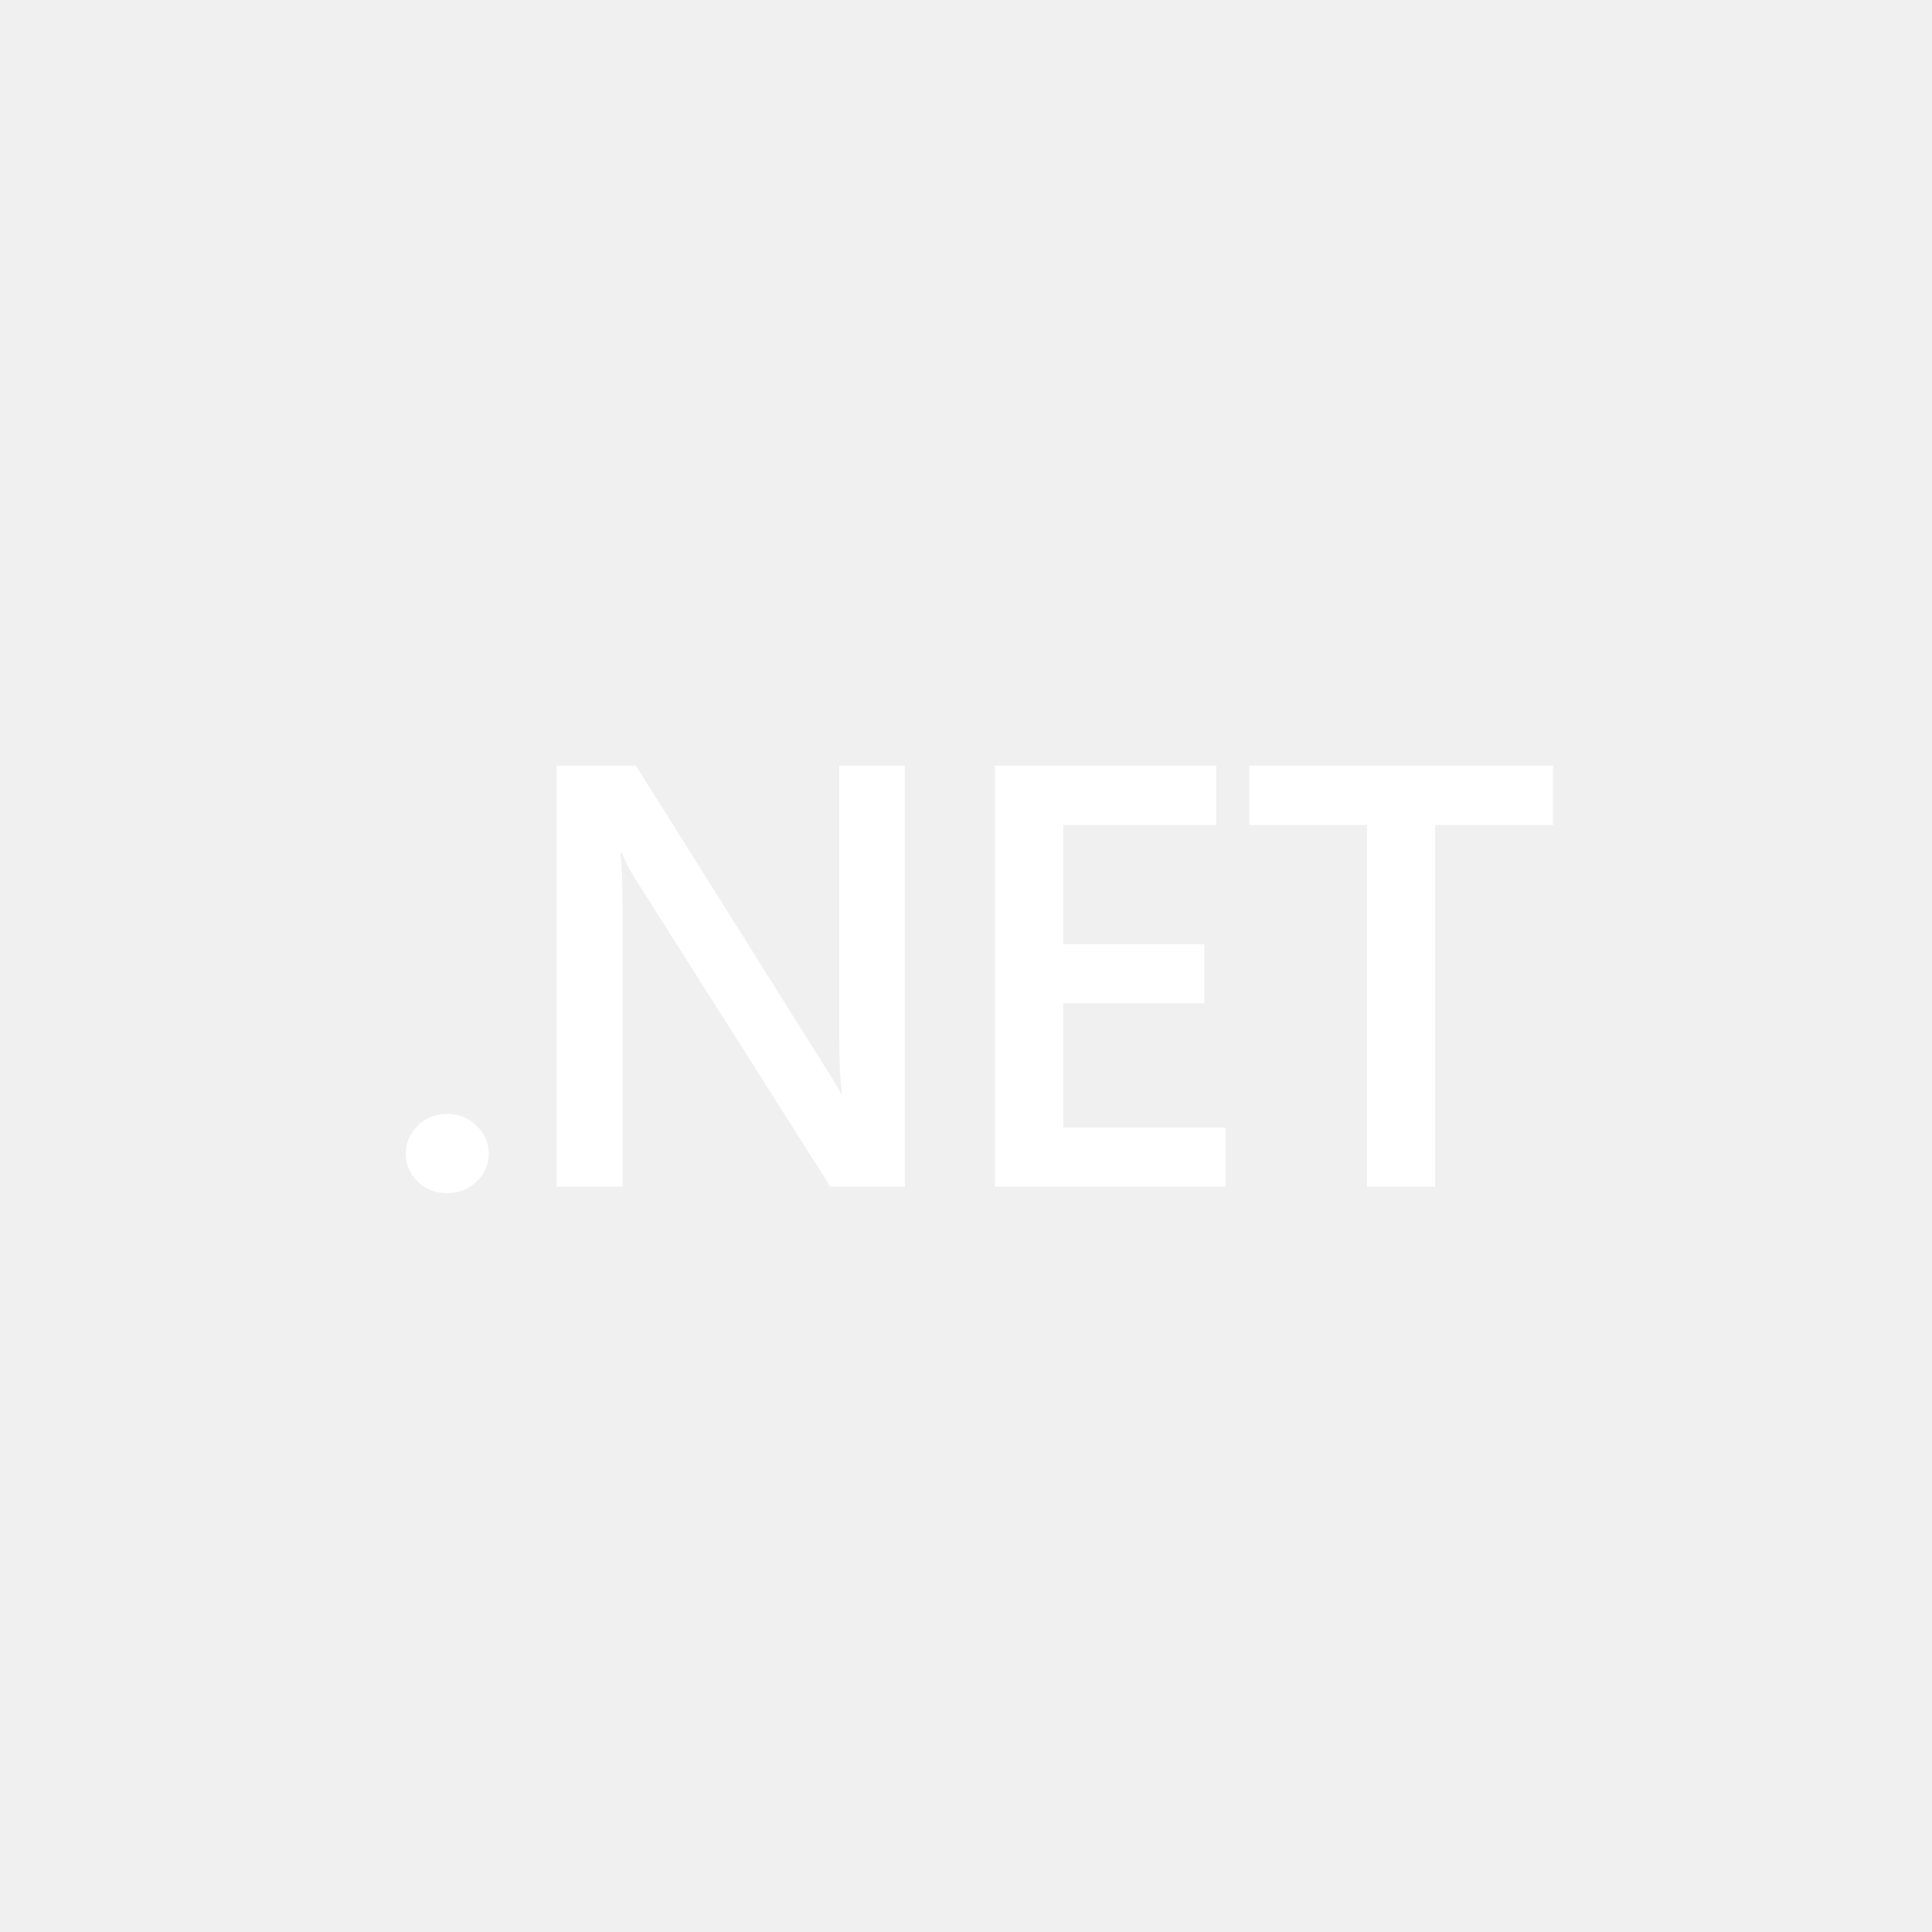
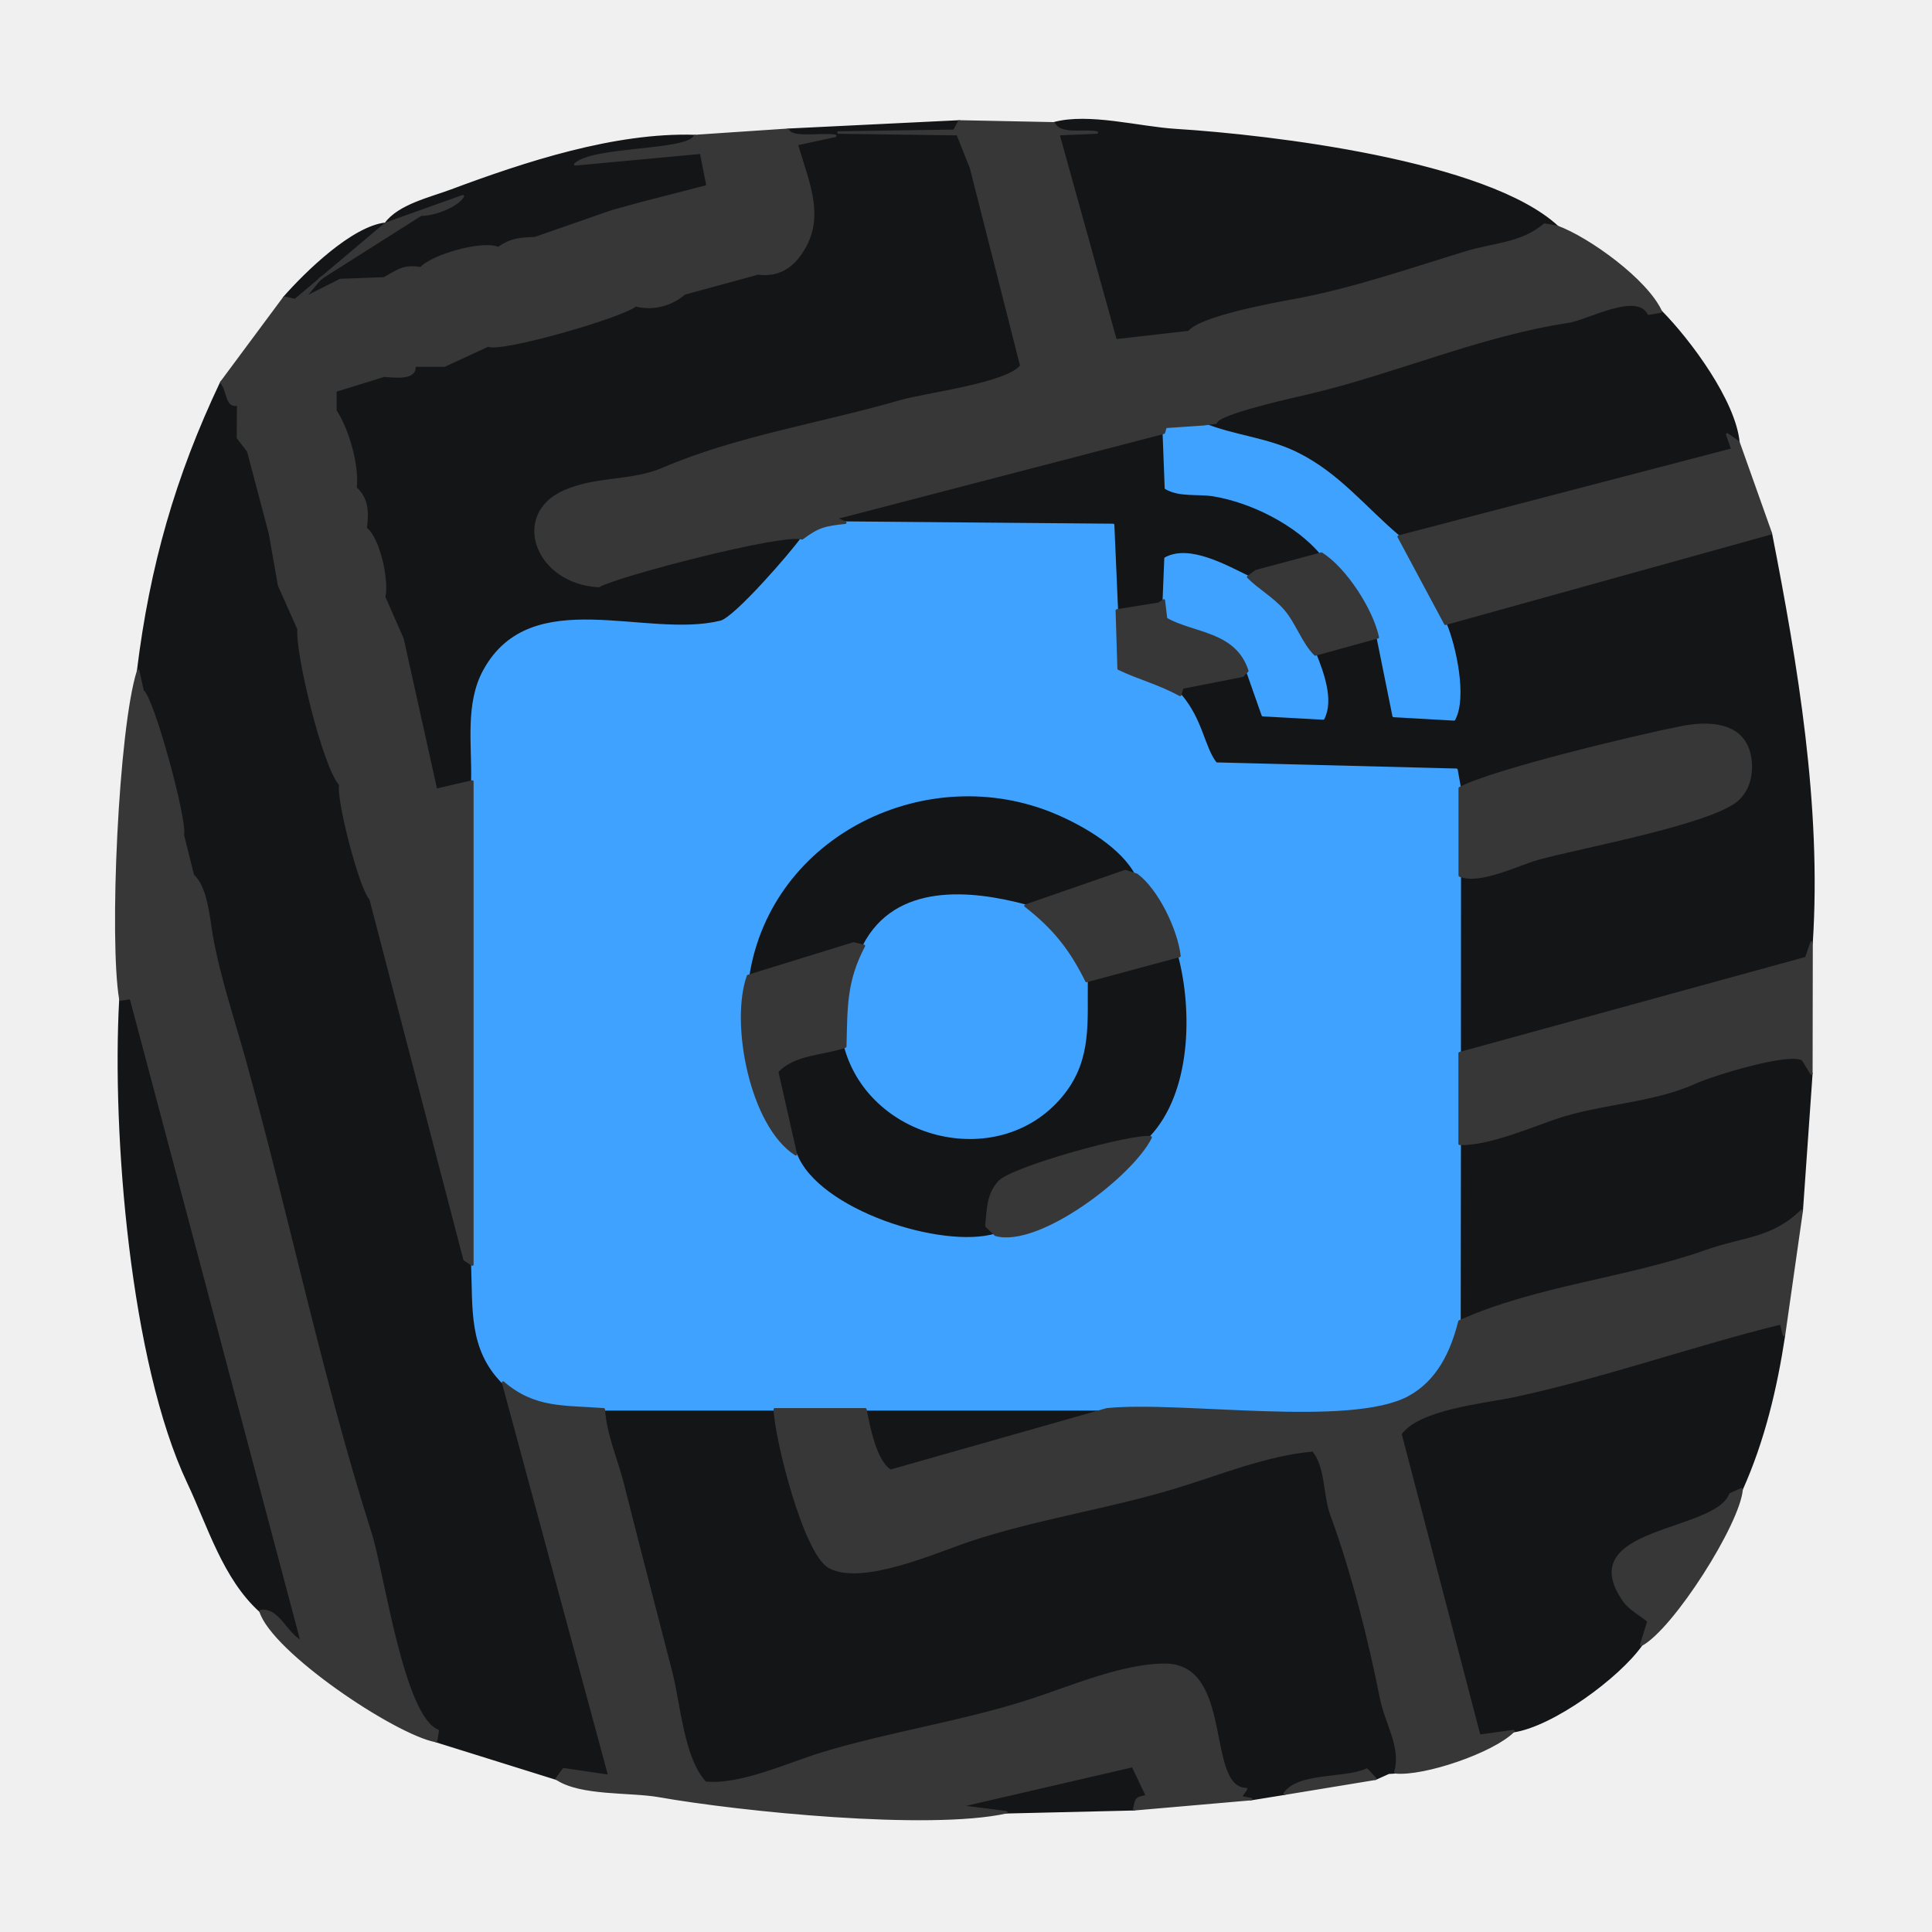
- <svg xmlns="http://www.w3.org/2000/svg" width="456" height="456" viewBox="0 0 456 456" version="1.1" xml:space="preserve" style="fill-rule:evenodd;clip-rule:evenodd;stroke-linejoin:round;stroke-miterlimit:2;">
-   <path d="m 105.5,281.609 c -2.703,0 -5.001,-0.9 -6.893,-2.702 -1.892,-1.848 -2.838,-4.042 -2.838,-6.582 0,-2.587 0.946,-4.804 2.838,-6.652 1.892,-1.848 4.19,-2.772 6.893,-2.772 2.748,0 5.068,0.924 6.96,2.772 1.937,1.848 2.906,4.064 2.906,6.652 0,2.54 -0.968,4.734 -2.906,6.582 -1.892,1.802 -4.212,2.702 -6.96,2.702 z" style="fill:#ffffff;fill-rule:nonzero;stroke-width:0.838" />
-   <path d="M 213.561,280.084 H 195.99 L 149.7,207.054 c -1.171,-1.848 -2.14,-3.765 -2.906,-5.751 h -0.406 c 0.361,2.125 0.541,6.675 0.541,13.65 v 65.132 h -15.543 v -99.36 h 18.719 l 44.737,71.298 c 1.892,2.957 3.109,4.989 3.649,6.098 h 0.27 c -0.45,-2.632 -0.676,-7.09 -0.676,-13.373 v -64.023 h 15.476 z" style="fill:#ffffff;fill-rule:nonzero;stroke-width:0.838" />
-   <path d="m 289.251,280.084 h -54.401 v -99.36 h 52.238 v 13.997 h -36.154 v 28.131 h 33.316 v 13.927 h -33.316 v 29.378 h 38.316 z" style="fill:#ffffff;fill-rule:nonzero;stroke-width:0.838" />
-   <path d="M 366.565,194.721 H 338.722 v 85.363 h -16.084 v -85.363 h -27.775 v -13.997 h 71.701 z" style="fill:#ffffff;fill-rule:nonzero;stroke-width:0.838" />
+ <svg xmlns="http://www.w3.org/2000/svg" viewBox="0 0 192 192" width="192" height="192">
+   <path d="M95.33 12.07C95.17 12.38 95 12.69 94.83 13C91 13.06 87.17 13.11 83.33 13.17C87.28 13.22 91.22 13.28 95.17 13.33C95.61 14.44 96.06 15.56 96.5 16.67C98.17 23.23 99.83 29.79 101.5 36.35C100.22 38.16 91.94 39.17 89.47 39.89C81.76 42.13 73.13 43.47 65.89 46.6C62.78 47.94 59.29 47.41 56.04 48.86C50.88 51.17 53.26 57.89 59.5 58.24C61.28 57.18 77.93 52.84 79.71 53.5C78.69 54.95 73.07 61.45 71.63 61.8C64.18 63.64 52.86 58.09 48.15 66.62C46.32 69.92 47.04 74.05 46.94 77.67C45.74 77.94 44.54 78.22 43.33 78.5C42.22 73.5 41.11 68.5 40 63.5C39.39 62.11 38.78 60.72 38.17 59.33C38.55 57.8 37.68 53.53 36.33 52.5C36.52 51.06 36.58 49.6 35.33 48.5C35.58 46.25 34.57 42.69 33.33 40.83C33.33 40.17 33.33 39.5 33.33 38.83C34.94 38.33 36.56 37.83 38.17 37.33C39.09 37.39 41.41 37.73 41.17 36.33C42.17 36.33 43.17 36.33 44.17 36.33C45.61 35.67 47.06 35 48.5 34.33C49.77 34.94 61.8 31.47 63.17 30.33C64.85 30.78 66.71 30.31 68 29.17C70.44 28.5 72.89 27.83 75.33 27.17C77.01 27.4 78.35 26.78 79.33 25.5C82.09 21.92 80.35 18.36 79.17 14.33C80.44 14.06 81.72 13.78 83 13.5C81.75 13.25 78.63 13.9 78.3 12.9C83.98 12.62 89.65 12.34 95.33 12.07ZM154.77 22.55C154.35 22.48 153.92 22.41 153.5 22.33C151.15 24.29 148.54 24.21 145.58 25.12C140.12 26.79 134.3 28.81 128.67 29.83C126.55 30.22 119.26 31.55 118.17 33C115.74 33.28 113.3 33.56 110.87 33.83C108.97 27 107.07 20.17 105.17 13.33C106.44 13.28 107.72 13.22 109 13.17C107.69 12.9 105.38 13.55 104.72 12.26C108.19 11.31 113.21 12.71 116.83 12.93C126.28 13.52 147.74 16.06 154.77 22.55ZM69.06 13.52C68.42 15.12 59 14.62 57.17 16.33C61.33 15.94 65.5 15.56 69.67 15.17C69.89 16.28 70.11 17.39 70.33 18.5C68.17 19.06 66.01 19.61 63.85 20.17C62.84 20.45 61.84 20.72 60.83 21C58.28 21.89 55.72 22.78 53.17 23.67C51.55 23.75 50.89 23.75 49.5 24.67C48.03 23.96 42.89 25.42 41.83 26.67C40.09 26.36 39.54 26.93 38.17 27.67C36.72 27.72 35.28 27.78 33.83 27.83C32.61 28.44 31.39 29.06 30.17 29.67C30.72 29 31.28 28.33 31.83 27.67C35.17 25.56 38.5 23.44 41.83 21.33C43.17 21.36 45.48 20.43 46 19.5C43.44 20.41 40.89 21.33 38.33 22.24C39.65 20.41 42.86 19.7 44.87 18.94C52.22 16.2 61.11 13.27 69.06 13.52ZM38.33 22.24C35.33 24.77 32.33 27.3 29.33 29.83C28.97 29.75 28.61 29.66 28.25 29.58C30.46 27.06 35.08 22.58 38.33 22.24ZM165.05 30.96C167.96 33.91 172.35 39.87 172.76 43.94C172.39 43.69 172.02 43.43 171.65 43.17C171.82 43.67 172 44.17 172.17 44.67C161.11 47.56 150.05 50.44 139 53.33C135.64 50.49 133.08 47.19 129.04 45.14C125.97 43.58 122.73 43.42 119.62 42.16C120.03 42.11 120.43 42.05 120.83 42C120.89 41.07 128.73 39.36 130.17 39.02C138.63 37.02 147.16 33.27 155.83 31.97C157.76 31.68 162.65 28.87 163.85 31.17C164.25 31.1 164.65 31.03 165.05 30.96ZM22 38C22.71 38.82 22.47 40.55 23.67 40.17C23.66 41.28 23.65 42.39 23.65 43.5C23.99 43.94 24.33 44.39 24.67 44.83C25.39 47.56 26.11 50.28 26.83 53C27.13 54.72 27.44 56.44 27.74 58.17C28.38 59.61 29.02 61.06 29.67 62.5C29.47 64.91 32.13 76.04 33.83 78C33.51 79.37 35.82 88.32 36.83 89.33C39.94 101.28 43.06 113.22 46.17 125.17C46.42 125.33 46.68 125.5 46.94 125.67C47.12 130.06 46.67 134.04 50 137.4C53.52 150.44 57.05 163.47 60.57 176.5C59.05 176.28 57.54 176.06 56.02 175.83C55.79 176.15 55.56 176.46 55.33 176.77C51.33 175.52 47.33 174.27 43.33 173.02C43.39 172.68 43.44 172.34 43.5 172C40.02 170.65 38.1 156.44 36.81 152.37C31.91 136.95 28.62 120.91 24.3 105.34C23.2 101.39 21.74 97.03 21.03 93C20.72 91.26 20.53 88.22 19.17 87C18.83 85.67 18.5 84.33 18.17 83C18.5 81.49 15.17 69.33 14.17 68.67C14.02 68 13.87 67.33 13.73 66.67C15.01 56.26 17.54 47.4 22 38ZM115.66 43C115.73 44.83 115.8 46.67 115.87 48.5C117.25 49.3 119 48.95 120.57 49.2C124.34 49.81 128.86 52.06 131.33 55.02C129.17 55.6 127 56.18 124.83 56.76C124.57 56.95 124.3 57.15 124.04 57.34C121.87 56.3 118.2 54.2 115.83 55.5C115.78 56.89 115.72 58.28 115.66 59.67C115.5 59.78 115.33 59.89 115.17 60C113.77 60.22 112.38 60.44 110.99 60.67C110.87 57.83 110.74 55 110.62 52.17C101.75 52.09 92.87 52.02 84 51.94C83.67 51.79 83.33 51.65 83 51.5C93.89 48.67 104.77 45.83 115.66 43ZM175.98 53C178.55 66.15 180.9 80.1 180.03 93.67C179.86 94.18 179.68 94.7 179.5 95.21C168.02 98.36 156.54 101.51 145.06 104.67C145.06 98.78 145.06 92.89 145.07 87C147.03 87.83 150.85 85.89 152.84 85.33C156.91 84.19 170.02 81.82 172.66 79.48C173.91 78.38 174.21 76.52 173.85 74.96C173.13 71.83 169.73 71.77 167.17 72.27C162.86 73.11 148.47 76.55 145.07 78.33C144.96 77.72 144.85 77.11 144.74 76.5C136.77 76.3 128.8 76.09 120.83 75.89C119.55 74.24 119.46 71.61 117.28 69.06C117.36 68.82 117.43 68.58 117.5 68.33C119.5 67.94 121.5 67.55 123.5 67.15C123.65 66.99 123.8 66.83 123.95 66.67C124.47 68.13 124.98 69.6 125.5 71.07C127.5 71.18 129.5 71.29 131.5 71.4C132.44 69.56 131.43 66.86 130.71 65.04C132.78 64.47 134.85 63.9 136.92 63.33C137.45 65.94 137.97 68.54 138.5 71.15C140.5 71.26 142.5 71.38 144.5 71.49C145.69 69.32 144.58 64.22 143.64 61.99C154.42 59 165.2 56 175.98 53ZM112.97 86.94C112.59 86.82 112.21 86.69 111.83 86.57C108.52 87.71 105.22 88.86 101.91 90.01C96.47 88.56 89.02 87.82 85.85 94C85.51 93.92 85.17 93.84 84.83 93.76C81.34 94.84 77.84 95.92 74.34 97C76.54 82.87 92.18 75.32 105.02 80.81C107.79 82 111.5 84.14 112.97 86.94ZM117.21 95C118.65 100.49 118.51 108.62 114.35 113.03C112.57 112.75 100.58 116.04 99.29 117.47C98.13 118.76 98.2 120.26 98.03 121.83C98.34 122.12 98.64 122.42 98.94 122.71C93.63 124.29 81.26 120.36 79.09 114.71C78.47 111.98 77.85 109.24 77.23 106.5C78.92 104.66 81.74 104.79 84 104C86.53 113.36 99.63 116.46 105.73 108.58C108.37 105.17 107.93 101.55 107.98 97.49C111.06 96.66 114.13 95.83 117.21 95ZM25.89 160.11C22.25 156.84 20.73 151.57 18.72 147.33C13.07 135.38 11.23 112.65 11.97 99.33C12.32 99.28 12.66 99.22 13 99.17C18.67 120.5 24.33 141.83 30 163.17C28.38 162.39 27.7 159.85 25.89 160.11ZM180.01 106.67C179.69 111.22 179.37 115.78 179.05 120.33C176.16 123.18 173.32 123 169.52 124.35C161.59 127.15 152.71 127.88 145.04 131.33C145.05 125.44 145.05 119.56 145.06 113.67C147.79 113.77 151.96 112 154.57 111.1C158.97 109.59 164.23 109.5 168.43 107.59C170.18 106.79 177.85 104.42 179.17 105.29C179.45 105.75 179.73 106.21 180.01 106.67ZM177.29 132.67C176.49 137.94 175.26 143.13 173.08 148C172.71 148.17 172.33 148.33 171.96 148.5C170.53 152.42 156.24 151.77 161.41 159.09C161.99 159.91 163.08 160.46 163.83 161.11C163.59 161.89 163.34 162.67 163.1 163.46C160.83 166.67 154.28 171.47 150.39 172.04C149.26 172.2 148.14 172.35 147.01 172.5C144.4 162.5 141.78 152.5 139.17 142.5C140.92 139.95 147.53 139.35 150.5 138.72C159.42 136.8 168.18 133.67 177 131.5C177.1 131.89 177.19 132.28 177.29 132.67ZM60 140.06C65.67 140.06 71.33 140.06 77 140.06C77.11 142.97 79.95 154.39 82.45 155.74C85.68 157.47 93.08 154.17 96.24 153.11C102.99 150.85 110.1 149.85 116.9 147.77C121.2 146.46 125.98 144.5 130.5 144.13C131.85 145.75 131.6 148.55 132.31 150.49C134.43 156.3 136.06 162.77 137.27 168.83C137.76 171.26 139.39 173.66 138.67 176.13C138.44 176.14 138.22 176.15 138 176.17C137.56 176.37 137.11 176.57 136.67 176.77C136.39 176.47 136.11 176.17 135.83 175.87C133.7 176.87 129.04 176.24 127.67 178.25C126.56 178.43 125.44 178.61 124.33 178.79C122.94 178.57 123.31 178.63 123.83 177.8C119.68 177.67 122.52 165.53 115.84 165.45C111.66 165.41 106.4 167.68 102.48 168.96C95.72 171.16 88.61 172.18 81.79 174.24C78.43 175.25 73.61 177.53 70.09 177.17C67.84 174.78 67.5 169.31 66.69 166.17C65.09 159.95 63.47 153.78 61.9 147.54C61.28 145.07 60.18 142.66 60 140.06ZM86 140.06C94 140.06 102 140.06 110 140.06C102.83 142.1 95.67 144.13 88.5 146.17C86.98 145.27 86.34 141.78 86 140.06ZM112.72 179.8C108.48 179.9 104.24 180 100 180.1C98.43 179.9 96.87 179.7 95.3 179.5C101.06 178.17 106.82 176.83 112.58 175.5C113.05 176.5 113.52 177.5 114 178.5C112.8 178.72 112.97 178.77 112.72 179.8Z" fill="#131517" fill-rule="evenodd" stroke="#131517" stroke-width="0.25" stroke-linejoin="round" />
+   <path d="M119.62 42.16C122.73 43.42 125.97 43.58 129.04 45.14C133.08 47.19 135.64 50.49 139 53.33C140.54 56.22 142.09 59.11 143.64 61.99C144.58 64.22 145.69 69.32 144.5 71.49C142.5 71.38 140.5 71.26 138.5 71.15C137.97 68.54 137.45 65.94 136.92 63.33C136.34 60.61 133.72 56.53 131.33 55.02C128.86 52.06 124.34 49.81 120.57 49.2C119 48.95 117.25 49.3 115.87 48.5C115.8 46.67 115.73 44.83 115.66 43C115.72 42.81 115.77 42.61 115.83 42.42C117.1 42.33 118.36 42.25 119.62 42.16ZM84 51.94C92.87 52.02 101.75 52.09 110.62 52.17C110.74 55 110.87 57.83 110.99 60.67C111.05 62.59 111.11 64.52 111.17 66.45C113.2 67.43 115.13 67.88 117.28 69.06C119.46 71.61 119.55 74.24 120.83 75.89C128.8 76.09 136.77 76.3 144.74 76.5C144.85 77.11 144.96 77.72 145.07 78.33C145.07 81.22 145.07 84.11 145.07 87C145.06 92.89 145.06 98.78 145.06 104.67C145.06 107.67 145.06 110.67 145.06 113.67C145.05 119.56 145.05 125.44 145.04 131.33C144.28 134.37 142.91 137.28 140.03 138.85C134.19 142.02 117.41 139.32 110 140.06C102 140.06 94 140.06 86 140.06C83 140.06 80 140.06 77 140.06C71.33 140.06 65.67 140.06 60 140.06C56.11 139.76 53.13 140.1 50 137.4C46.67 134.04 47.12 130.06 46.94 125.67C46.94 109.67 46.94 93.67 46.94 77.67C47.04 74.05 46.32 69.92 48.15 66.62C52.86 58.09 64.18 63.64 71.63 61.8C73.07 61.45 78.69 54.95 79.71 53.5C81.34 52.29 81.93 52.17 84 51.94ZM124.04 57.34C125.18 58.47 126.6 59.25 127.69 60.49C128.88 61.85 129.51 63.88 130.71 65.04C131.43 66.86 132.44 69.56 131.5 71.4C129.5 71.29 127.5 71.18 125.5 71.07C124.98 69.6 124.47 68.13 123.95 66.67C122.71 62.82 118.6 63.06 115.88 61.5C115.81 60.89 115.73 60.28 115.66 59.67C115.72 58.28 115.78 56.89 115.83 55.5C118.2 54.2 121.87 56.3 124.04 57.34ZM74.34 97C72.67 101.67 74.64 111.89 79.09 114.71C81.26 120.36 93.63 124.29 98.94 122.71C103.2 123.93 112.51 116.8 114.35 113.03C118.51 108.62 118.65 100.49 117.21 95C116.92 92.47 115.05 88.5 112.97 86.94C111.5 84.14 107.79 82 105.02 80.81C92.18 75.32 76.54 82.87 74.34 97ZM101.91 90.01C104.76 92.24 106.37 94.26 107.98 97.49C107.93 101.55 108.37 105.17 105.73 108.58C99.63 116.46 86.53 113.36 84 104C84.1 100.05 84.01 97.5 85.85 94C89.02 87.82 96.47 88.56 101.91 90.01Z" fill="#3fa2fe" fill-rule="evenodd" stroke="#3fa2fe" stroke-width="0.25" stroke-linejoin="round" />
+   <path d="M95.33 12.07C98.46 12.13 101.59 12.2 104.72 12.26C105.38 13.55 107.69 12.9 109 13.17C107.72 13.22 106.44 13.28 105.17 13.33C107.07 20.17 108.97 27 110.87 33.83C113.3 33.56 115.74 33.28 118.17 33C119.26 31.55 126.55 30.22 128.67 29.83C134.3 28.81 140.12 26.79 145.58 25.12C148.54 24.21 151.15 24.29 153.5 22.33C153.92 22.41 154.35 22.48 154.77 22.55C157.89 23.71 163.62 27.84 165.05 30.96C164.65 31.03 164.25 31.1 163.85 31.17C162.65 28.87 157.76 31.68 155.83 31.97C147.16 33.27 138.63 37.02 130.17 39.02C128.73 39.36 120.89 41.07 120.83 42C120.43 42.05 120.03 42.11 119.62 42.16C118.36 42.25 117.1 42.33 115.83 42.42C115.77 42.61 115.72 42.81 115.66 43C104.77 45.83 93.89 48.67 83 51.5C83.33 51.65 83.67 51.79 84 51.94C81.93 52.17 81.34 52.29 79.71 53.5C77.93 52.84 61.28 57.18 59.5 58.24C53.26 57.89 50.88 51.17 56.04 48.86C59.29 47.41 62.78 47.94 65.89 46.6C73.13 43.47 81.76 42.13 89.47 39.89C91.94 39.17 100.22 38.16 101.5 36.35C99.83 29.79 98.17 23.23 96.5 16.67C96.06 15.56 95.61 14.44 95.17 13.33C91.22 13.28 87.28 13.22 83.33 13.17C87.17 13.11 91 13.06 94.83 13C95 12.69 95.17 12.38 95.33 12.07ZM78.3 12.9C78.63 13.9 81.75 13.25 83 13.5C81.72 13.78 80.44 14.06 79.17 14.33C80.35 18.36 82.09 21.92 79.33 25.5C78.35 26.78 77.01 27.4 75.33 27.17C72.89 27.83 70.44 28.5 68 29.17C66.71 30.31 64.85 30.78 63.17 30.33C61.8 31.47 49.77 34.94 48.5 34.33C47.06 35 45.61 35.67 44.17 36.33C43.17 36.33 42.17 36.33 41.17 36.33C41.41 37.73 39.09 37.39 38.17 37.33C36.56 37.83 34.94 38.33 33.33 38.83C33.33 39.5 33.33 40.17 33.33 40.83C34.57 42.69 35.58 46.25 35.33 48.5C36.58 49.6 36.52 51.06 36.33 52.5C37.68 53.53 38.55 57.8 38.17 59.33C38.78 60.72 39.39 62.11 40 63.5C41.11 68.5 42.22 73.5 43.33 78.5C44.54 78.22 45.74 77.94 46.94 77.67C46.94 93.67 46.94 109.67 46.94 125.67C46.68 125.5 46.42 125.33 46.17 125.17C43.06 113.22 39.94 101.28 36.83 89.33C35.82 88.32 33.51 79.37 33.83 78C32.13 76.04 29.47 64.91 29.67 62.5C29.02 61.06 28.38 59.61 27.74 58.17C27.44 56.44 27.13 54.72 26.83 53C26.11 50.28 25.39 47.56 24.67 44.83C24.33 44.39 23.99 43.94 23.65 43.5C23.65 42.39 23.66 41.28 23.67 40.17C22.47 40.55 22.71 38.82 22 38C24.08 35.19 26.17 32.38 28.25 29.58C28.61 29.66 28.97 29.75 29.33 29.83C32.33 27.3 35.33 24.77 38.33 22.24C40.89 21.33 43.44 20.41 46 19.5C45.48 20.43 43.17 21.36 41.83 21.33C38.5 23.44 35.17 25.56 31.83 27.67C31.28 28.33 30.72 29 30.17 29.67C31.39 29.06 32.61 28.44 33.83 27.83C35.28 27.78 36.72 27.72 38.17 27.67C39.54 26.93 40.09 26.36 41.83 26.67C42.89 25.42 48.03 23.96 49.5 24.67C50.89 23.75 51.55 23.75 53.17 23.67C55.72 22.78 58.28 21.89 60.83 21C61.84 20.72 62.84 20.45 63.85 20.17C66.01 19.61 68.17 19.06 70.33 18.5C70.11 17.39 69.89 16.28 69.67 15.17C65.5 15.56 61.33 15.94 57.17 16.33C59 14.62 68.42 15.12 69.06 13.52C72.14 13.31 75.22 13.11 78.3 12.9ZM172.76 43.94C173.84 46.96 174.91 49.98 175.98 53C165.2 56 154.42 59 143.64 61.99C142.09 59.11 140.54 56.22 139 53.33C150.05 50.44 161.11 47.56 172.17 44.67C172 44.17 171.82 43.67 171.65 43.17C172.02 43.43 172.39 43.69 172.76 43.94ZM131.33 55.02C133.72 56.53 136.34 60.61 136.92 63.33C134.85 63.9 132.78 64.47 130.71 65.04C129.51 63.88 128.88 61.85 127.69 60.49C126.6 59.25 125.18 58.47 124.04 57.34C124.3 57.15 124.57 56.95 124.83 56.76C127 56.18 129.17 55.6 131.33 55.02ZM115.66 59.67C115.73 60.28 115.81 60.89 115.88 61.5C118.6 63.06 122.71 62.82 123.95 66.67C123.8 66.83 123.65 66.99 123.5 67.15C121.5 67.55 119.5 67.94 117.5 68.33C117.43 68.58 117.36 68.82 117.28 69.06C115.13 67.88 113.2 67.43 111.17 66.45C111.11 64.52 111.05 62.59 110.99 60.67C112.38 60.44 113.77 60.22 115.17 60C115.33 59.89 115.5 59.78 115.66 59.67ZM13.73 66.67C13.87 67.33 14.02 68 14.17 68.67C15.17 69.33 18.5 81.49 18.17 83C18.5 84.33 18.83 85.67 19.17 87C20.53 88.22 20.72 91.26 21.03 93C21.74 97.03 23.2 101.39 24.3 105.34C28.62 120.91 31.91 136.95 36.81 152.37C38.1 156.44 40.02 170.65 43.5 172C43.44 172.34 43.39 172.68 43.33 173.02C39.29 172.26 27.11 164.09 25.89 160.11C27.7 159.85 28.38 162.39 30 163.17C24.33 141.83 18.67 120.5 13 99.17C12.66 99.22 12.32 99.28 11.97 99.33C10.96 93.4 11.9 72.38 13.73 66.67ZM145.07 87C145.07 84.11 145.07 81.22 145.07 78.33C148.47 76.55 162.86 73.11 167.17 72.27C169.73 71.77 173.13 71.83 173.85 74.96C174.21 76.52 173.91 78.38 172.66 79.48C170.02 81.82 156.91 84.19 152.84 85.33C150.85 85.89 147.03 87.83 145.07 87ZM112.97 86.94C115.05 88.5 116.92 92.47 117.21 95C114.13 95.83 111.06 96.66 107.98 97.49C106.37 94.26 104.76 92.24 101.91 90.01C105.22 88.86 108.52 87.71 111.83 86.57C112.21 86.69 112.59 86.82 112.97 86.94ZM180.03 93.67C180.02 98 180.02 102.33 180.01 106.67C179.73 106.21 179.45 105.75 179.17 105.29C177.85 104.42 170.18 106.79 168.43 107.59C164.23 109.5 158.97 109.59 154.57 111.1C151.96 112 147.79 113.77 145.06 113.67C145.06 110.67 145.06 107.67 145.06 104.67C156.54 101.51 168.02 98.36 179.5 95.21C179.68 94.7 179.86 94.18 180.03 93.67ZM85.85 94C84.01 97.5 84.1 100.05 84 104C81.74 104.79 78.92 104.66 77.23 106.5C77.85 109.24 78.47 111.98 79.09 114.71C74.64 111.89 72.67 101.67 74.34 97C77.84 95.92 81.34 94.84 84.83 93.76C85.17 93.84 85.51 93.92 85.85 94ZM114.35 113.03C112.51 116.8 103.2 123.93 98.94 122.71C98.64 122.42 98.34 122.12 98.03 121.83C98.2 120.26 98.13 118.76 99.29 117.47C100.58 116.04 112.57 112.75 114.35 113.03ZM179.05 120.33C178.46 124.44 177.87 128.56 177.29 132.67C177.19 132.28 177.1 131.89 177 131.5C168.18 133.67 159.42 136.8 150.5 138.72C147.53 139.35 140.92 139.95 139.17 142.5C141.78 152.5 144.4 162.5 147.01 172.5C148.14 172.35 149.26 172.2 150.39 172.04C148.33 174.09 141.5 176.41 138.67 176.13C139.39 173.66 137.76 171.26 137.27 168.83C136.06 162.77 134.43 156.3 132.31 150.49C131.6 148.55 131.85 145.75 130.5 144.13C125.98 144.5 121.2 146.46 116.9 147.77C110.1 149.85 102.99 150.85 96.24 153.11C93.08 154.17 85.68 157.47 82.45 155.74C79.95 154.39 77.11 142.97 77 140.06C80 140.06 83 140.06 86 140.06C86.34 141.78 86.98 145.27 88.5 146.17C95.67 144.13 102.83 142.1 110 140.06C117.41 139.32 134.19 142.02 140.03 138.85C142.91 137.28 144.28 134.37 145.04 131.33C152.71 127.88 161.59 127.15 169.52 124.35C173.32 123 176.16 123.18 179.05 120.33ZM50 137.4C53.13 140.1 56.11 139.76 60 140.06C60.18 142.66 61.28 145.07 61.9 147.54C63.47 153.78 65.09 159.95 66.69 166.17C67.5 169.31 67.84 174.78 70.09 177.17C73.61 177.53 78.43 175.25 81.79 174.24C88.61 172.18 95.72 171.16 102.48 168.96C106.4 167.68 111.66 165.41 115.84 165.45C122.52 165.53 119.68 177.67 123.83 177.8C123.31 178.63 122.94 178.57 124.33 178.79C120.46 179.12 116.59 179.46 112.72 179.8C112.97 178.77 112.8 178.72 114 178.5C113.52 177.5 113.05 176.5 112.58 175.5C106.82 176.83 101.06 178.17 95.3 179.5C96.87 179.7 98.43 179.9 100 180.1C92.27 181.79 73.62 179.91 65.5 178.48C62.62 177.97 57.74 178.37 55.33 176.77C55.56 176.46 55.79 176.15 56.02 175.83C57.54 176.06 59.05 176.28 60.57 176.5C57.05 163.47 53.52 150.44 50 137.4ZM173.08 148C172.81 151.41 166.2 161.81 163.1 163.46C163.34 162.67 163.59 161.89 163.83 161.11C163.08 160.46 161.99 159.91 161.41 159.09C156.24 151.77 170.53 152.42 171.96 148.5C172.33 148.33 172.71 148.17 173.08 148ZM136.67 176.77C133.67 177.27 130.67 177.76 127.67 178.25C129.04 176.24 133.7 176.87 135.83 175.87C136.11 176.17 136.39 176.47 136.67 176.77Z" fill="#373737" fill-rule="evenodd" stroke="#373737" stroke-width="0.25" stroke-linejoin="round" />
</svg>
